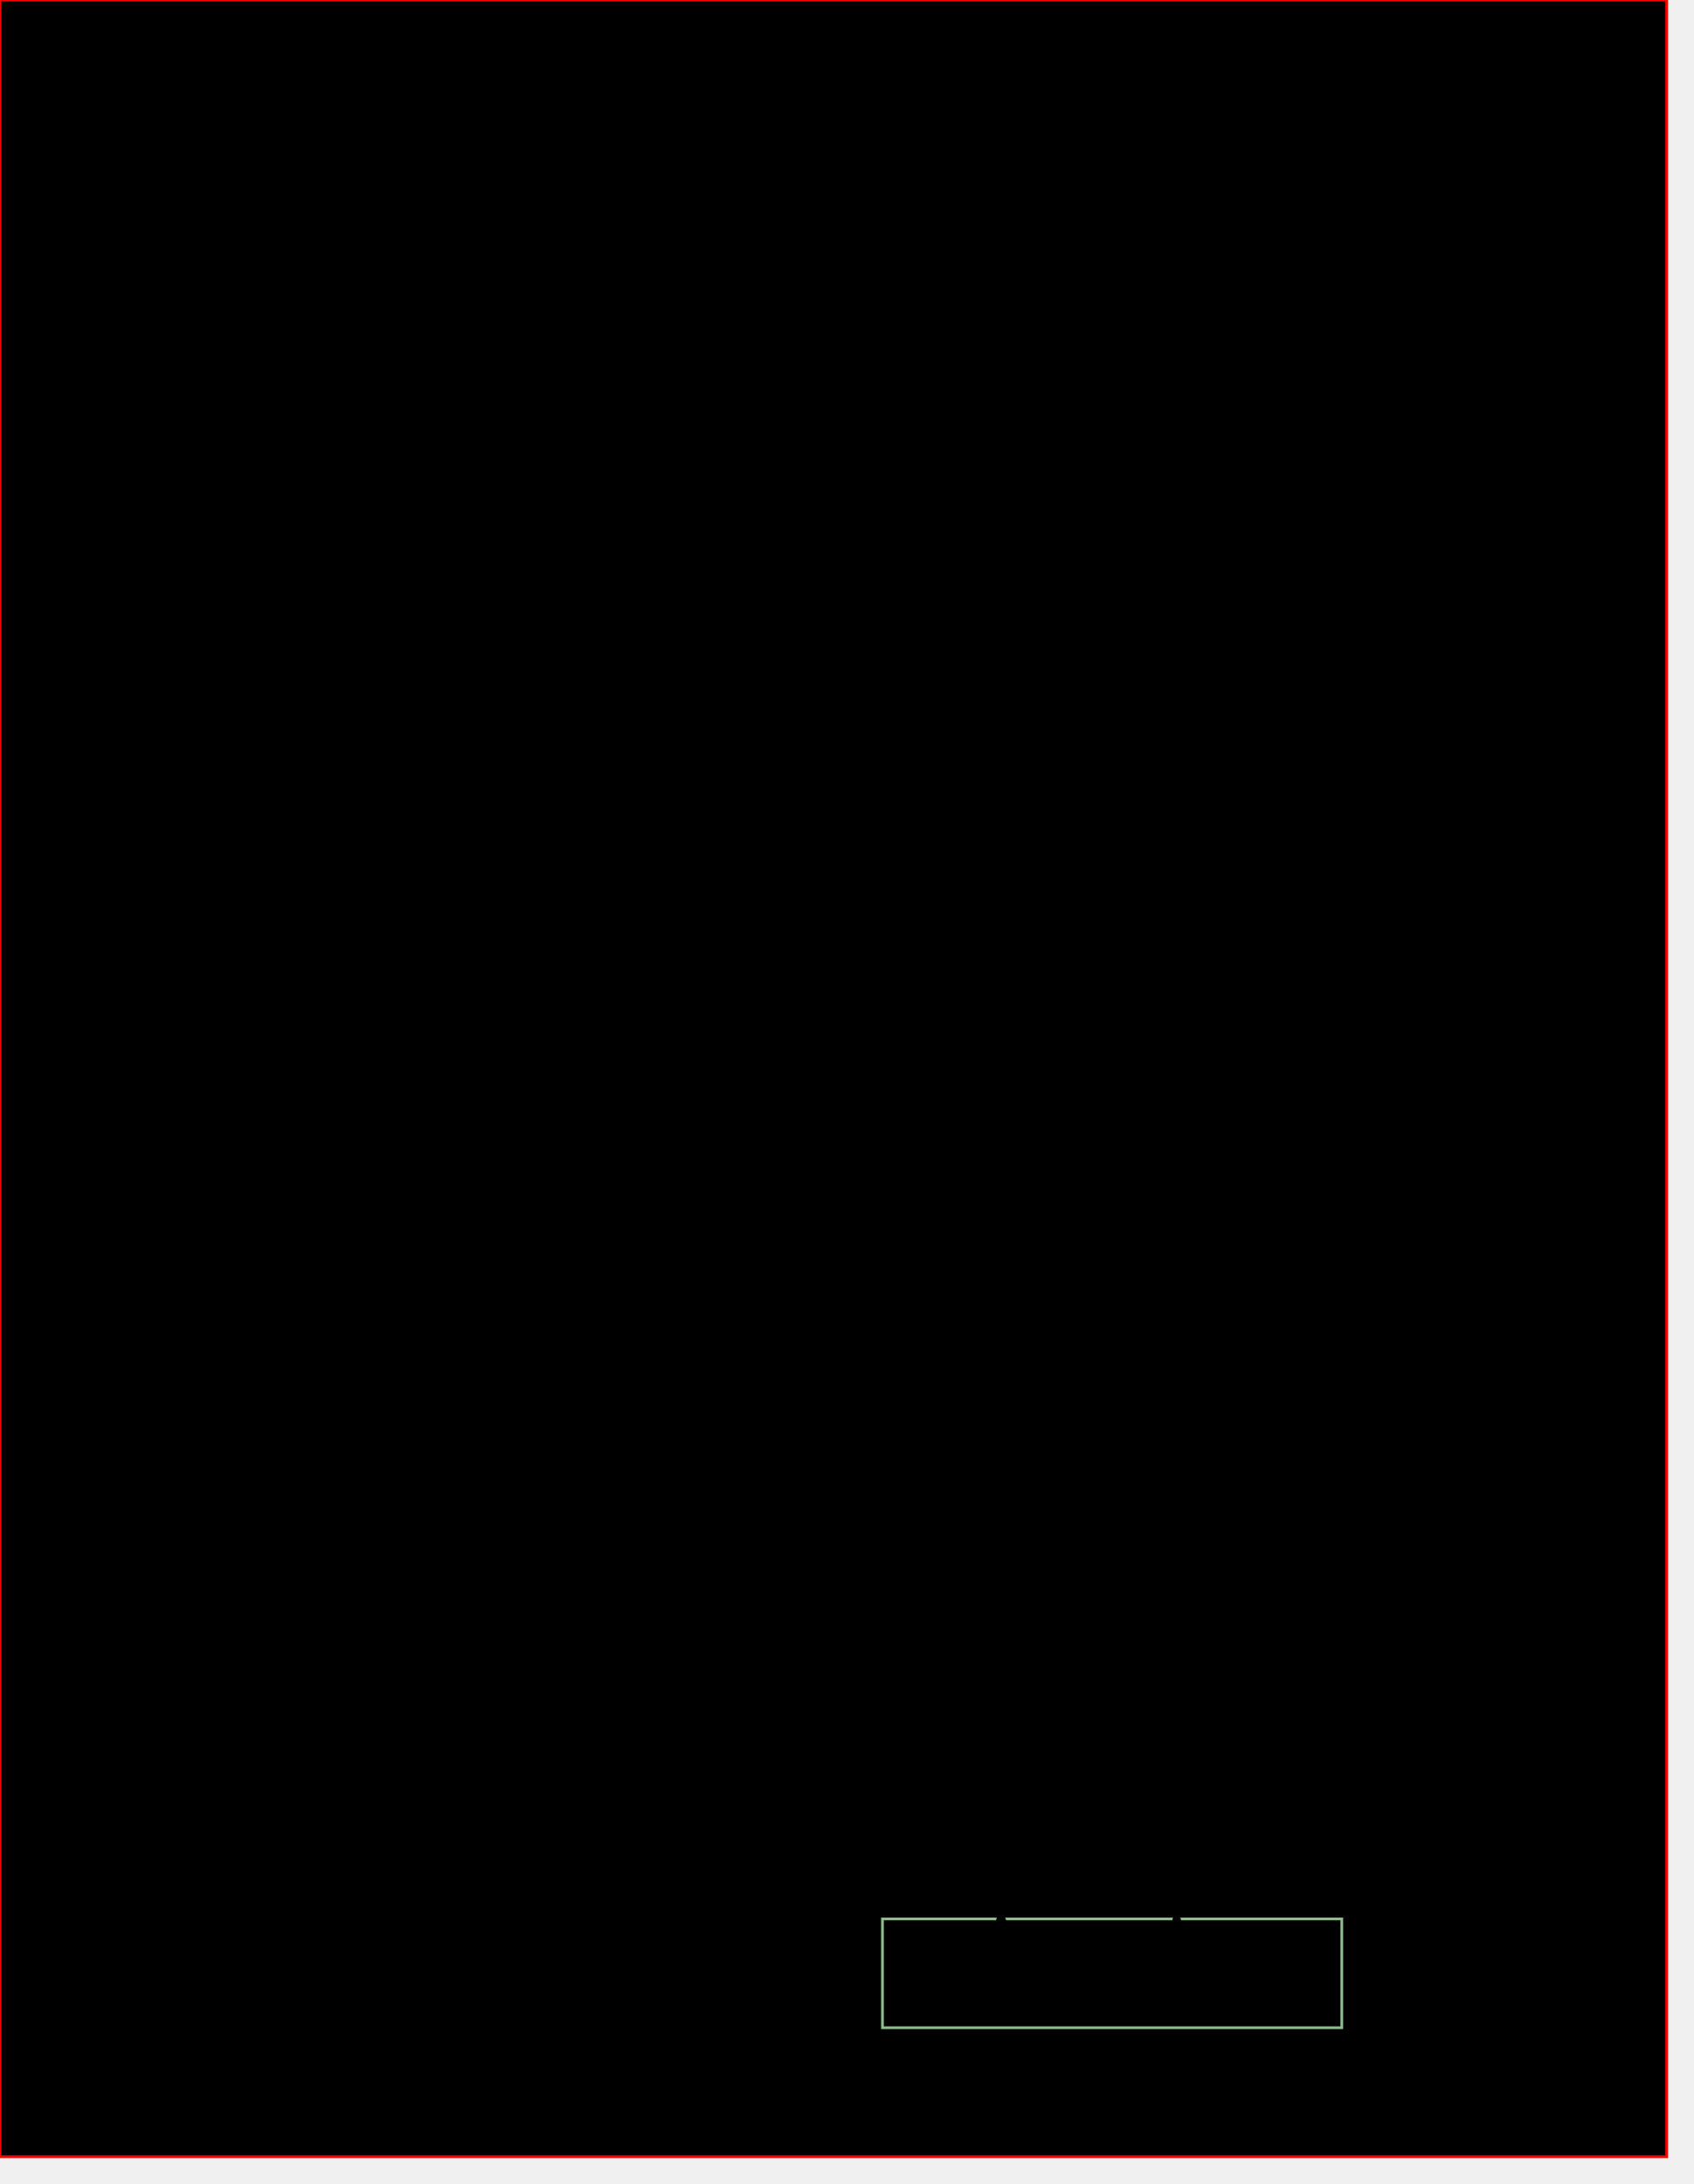
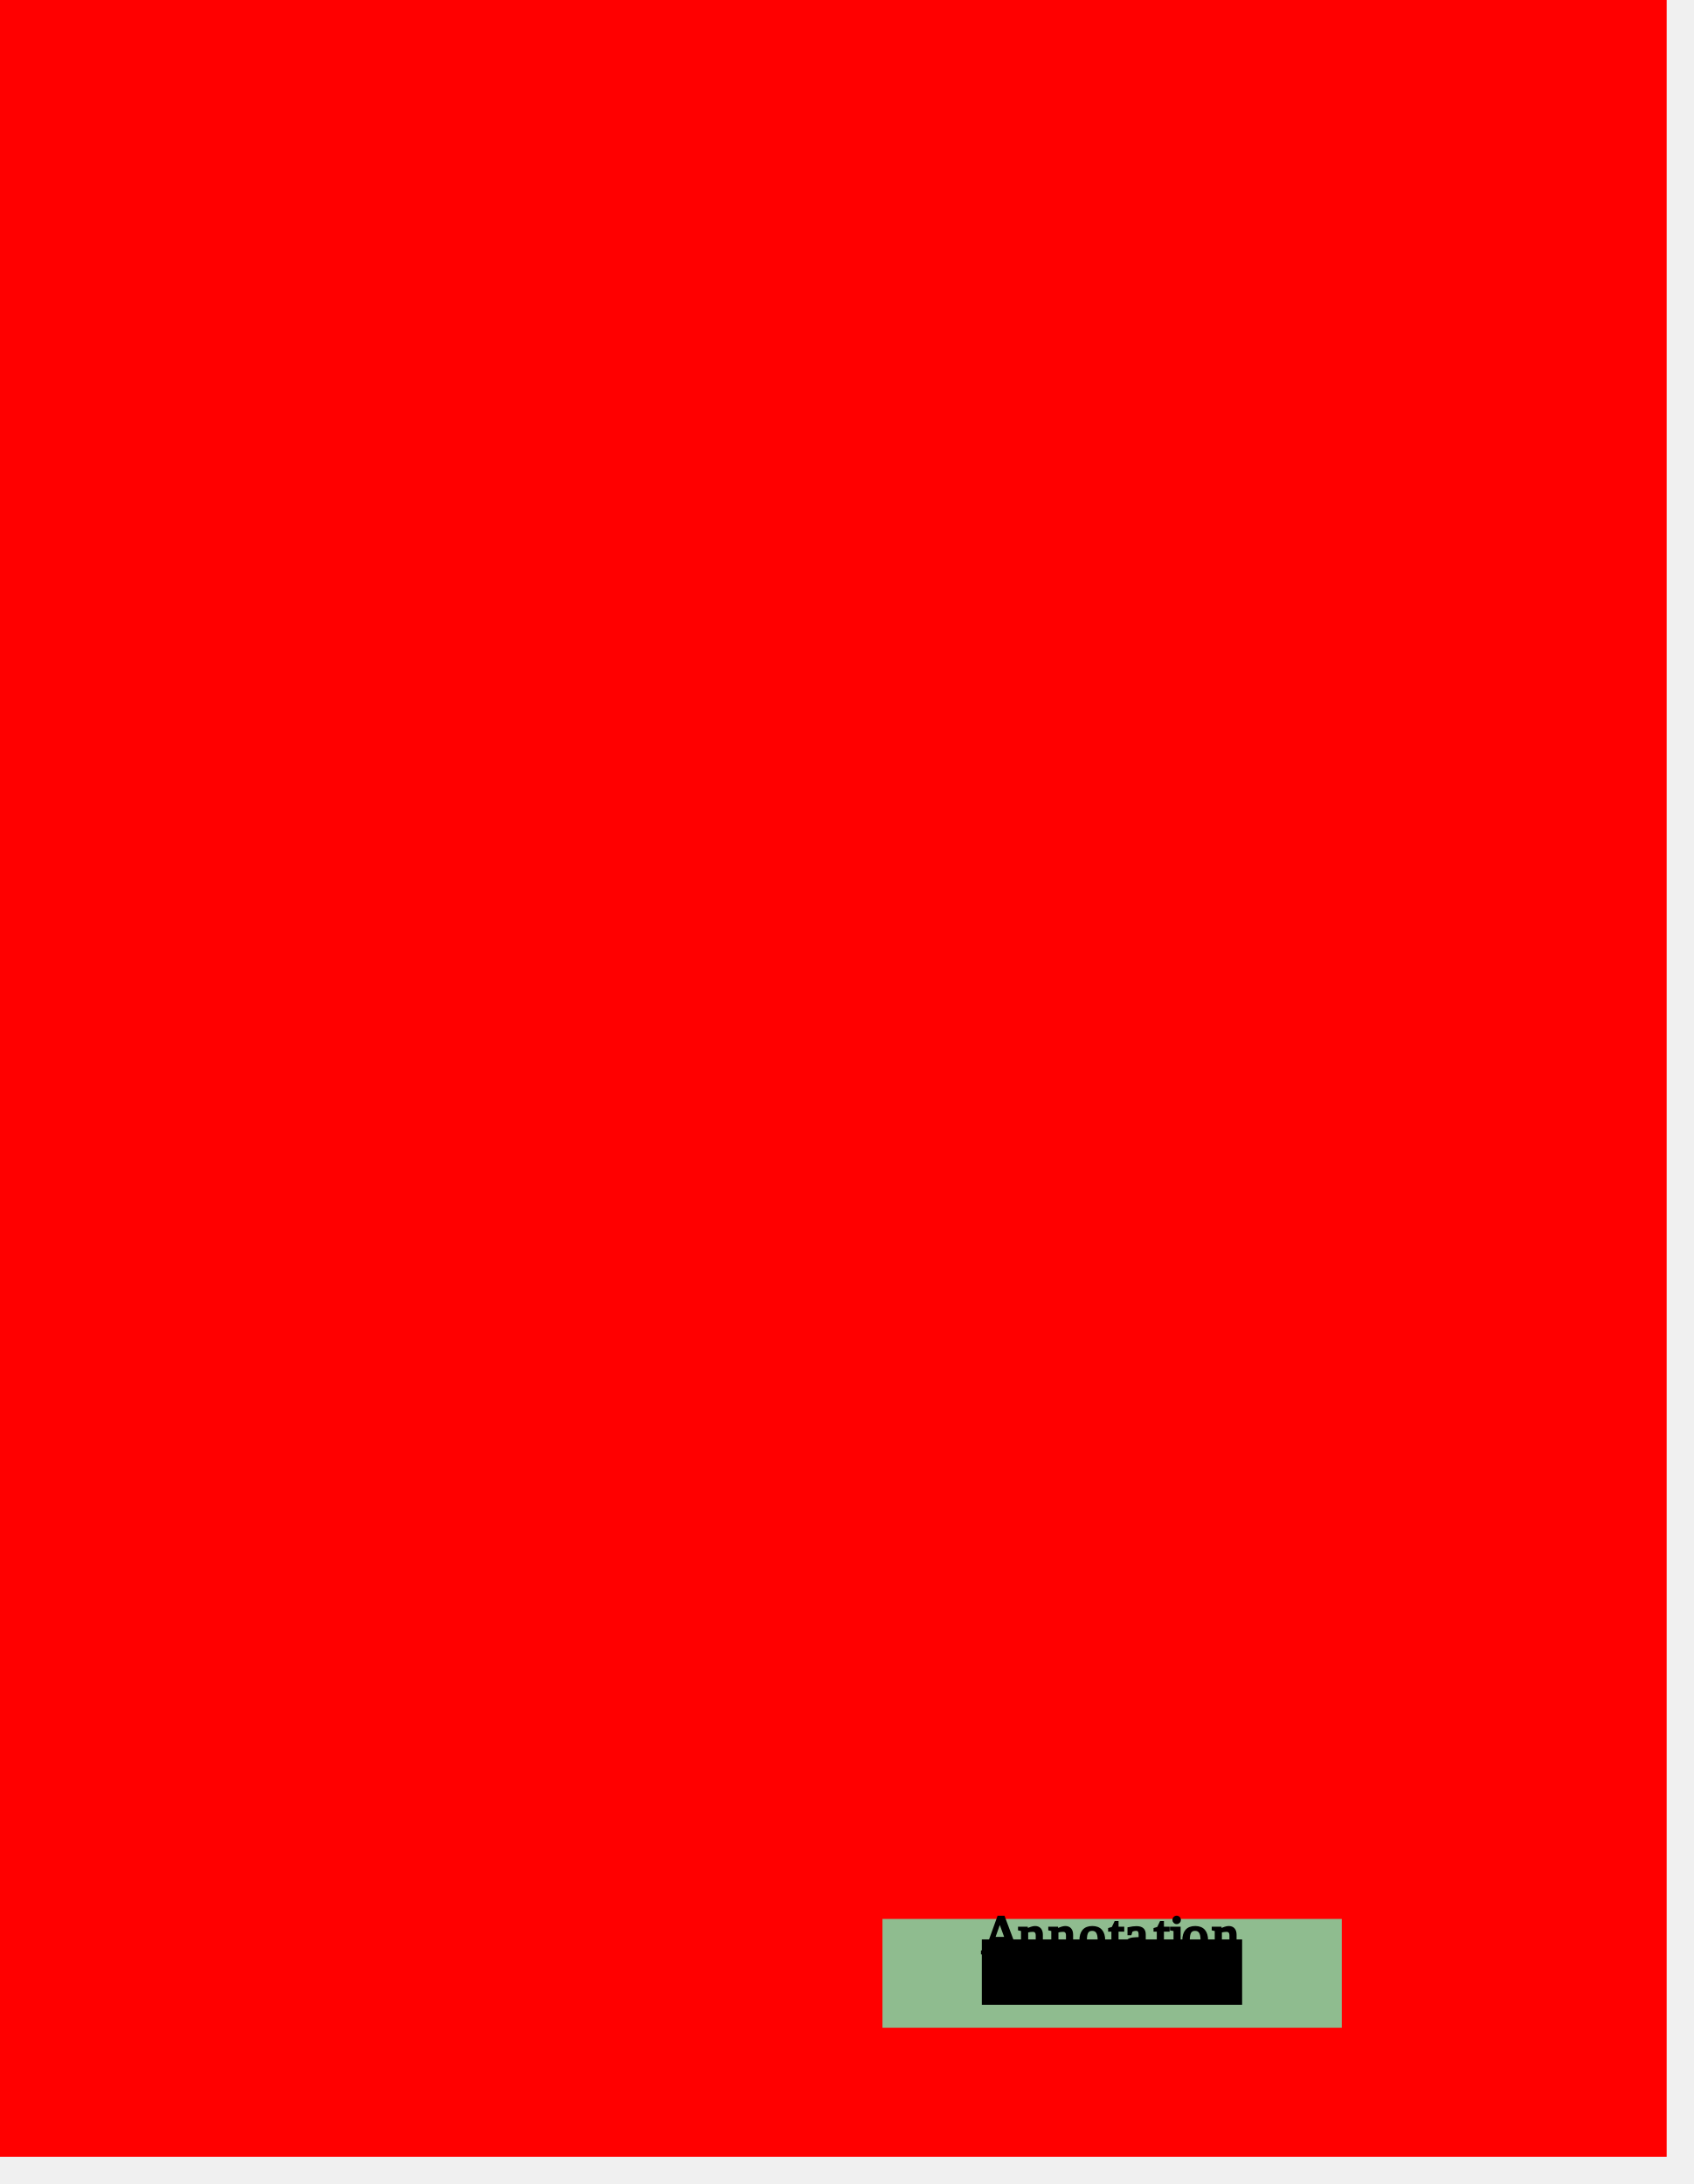
<svg xmlns="http://www.w3.org/2000/svg" height="802.0" width="622.0">
  <g>
-     <path style="fill:blue;stroke-width:0.0;" d="M0.0 0.0 L612.0 0.0 L612.0 792.0 L0.0 792.0 Z" />
+     <path style="fill:white;stroke-width:0.0;" d="M0.0 0.0 L612.0 0.0 L612.0 792.0 L0.0 792.0 Z" />
    <g begin="text">
      <text x="20.55" y="509.49" style="fill:rgb(0,0,0);font-size:43.46px;stroke:rgb(0,0,0);">H</text>
      <text x="53.15" y="514.65" style="fill:rgb(0,0,0);font-size:43.46px;stroke:rgb(0,0,0);">e</text>
      <text x="72.44" y="517.71" style="fill:rgb(0,0,0);font-size:43.46px;stroke:rgb(0,0,0);">l</text>
      <text x="84.48" y="519.61" style="fill:rgb(0,0,0);font-size:43.46px;stroke:rgb(0,0,0);">l</text>
      <text x="96.52" y="521.52" style="fill:rgb(0,0,0);font-size:43.46px;stroke:rgb(0,0,0);">o</text>
    </g>
    <g begin="text">
      <text x="118.25" y="524.96" style="fill:rgb(255,0,0);font-size:43.46px;stroke:rgb(255,0,0);">W</text>
      <text x="162.88" y="532.03" style="fill:rgb(255,0,0);font-size:43.46px;stroke:rgb(255,0,0);">o</text>
      <text x="184.61" y="535.47" style="fill:rgb(255,0,0);font-size:43.46px;stroke:rgb(255,0,0);">r</text>
      <text x="201.6" y="538.16" style="fill:rgb(255,0,0);font-size:43.46px;stroke:rgb(255,0,0);">l</text>
      <text x="213.64" y="540.07" style="fill:rgb(255,0,0);font-size:43.46px;stroke:rgb(255,0,0);">d</text>
    </g>
-     <path style="stroke:rgb(255,0,0);stroke-width:1.0;" d="M490.0 440.0 C490.0 412.386 467.614 390.0 440.0 390.0 C412.386 390.0 390.0 412.386 390.0 440.0 C390.0 467.614 412.386 490.0 440.0 490.0 C467.614 490.0 490.0 467.614 490.0 440.0 " />
-     <path style="stroke:rgb(255,0,0);stroke-width:1.0;" d="M0.0 0.0 L612.0 0.0 L612.0 792.0 L0.0 792.0 Z" />
-     <path style="stroke:rgb(143,188,143);stroke-width:1.0;" d="M324.033 704.666 L492.699 704.666 L492.699 744.611 L324.033 744.611 Z" />
-     <path style="stroke:rgb(0,0,0);stroke-width:3.0;" d="M360.525 712.188 L456.103 712.188 L456.103 736.188 L360.525 736.188 Z" />
+     <path style="fill:rgb(255,0,0);stroke-width:1.0;" d="M490.0 440.0 C490.0 412.386 467.614 390.0 440.0 390.0 C412.386 390.0 390.0 412.386 390.0 440.0 C390.0 467.614 412.386 490.0 440.0 490.0 C467.614 490.0 490.0 467.614 490.0 440.0 " />
+     <path style="fill:rgb(255,0,0);stroke-width:1.0;" d="M0.0 0.0 L612.0 0.0 L612.0 792.0 L0.0 792.0 Z" />
+     <path style="fill:rgb(143,188,143);stroke-width:1.0;" d="M324.033 704.666 L492.699 704.666 L492.699 744.611 L324.033 744.611 Z" />
+     <path style="fill:rgb(0,0,0);stroke-width:3.0;" d="M360.525 712.188 L456.103 712.188 L456.103 736.188 L360.525 736.188 Z" />
    <g begin="text">
      <text x="360.52" y="717.19" style="fill:rgb(0,0,0);font-size:19.99px;stroke:rgb(0,0,0);">A</text>
      <text x="373.86" y="717.19" style="fill:rgb(0,0,0);font-size:19.99px;stroke:rgb(0,0,0);">n</text>
      <text x="384.97" y="717.19" style="fill:rgb(0,0,0);font-size:19.99px;stroke:rgb(0,0,0);">n</text>
      <text x="396.09" y="717.19" style="fill:rgb(0,0,0);font-size:19.99px;stroke:rgb(0,0,0);">o</text>
      <text x="407.21" y="717.19" style="fill:rgb(0,0,0);font-size:19.99px;stroke:rgb(0,0,0);">t</text>
      <text x="412.76" y="717.19" style="fill:rgb(0,0,0);font-size:19.99px;stroke:rgb(0,0,0);">a</text>
      <text x="423.88" y="717.19" style="fill:rgb(0,0,0);font-size:19.99px;stroke:rgb(0,0,0);">t</text>
      <text x="429.43" y="717.19" style="fill:rgb(0,0,0);font-size:19.99px;stroke:rgb(0,0,0);">i</text>
      <text x="433.87" y="717.19" style="fill:rgb(0,0,0);font-size:19.99px;stroke:rgb(0,0,0);">o</text>
      <text x="444.99" y="717.19" style="fill:rgb(0,0,0);font-size:19.99px;stroke:rgb(0,0,0);">n</text>
    </g>
  </g>
</svg>
